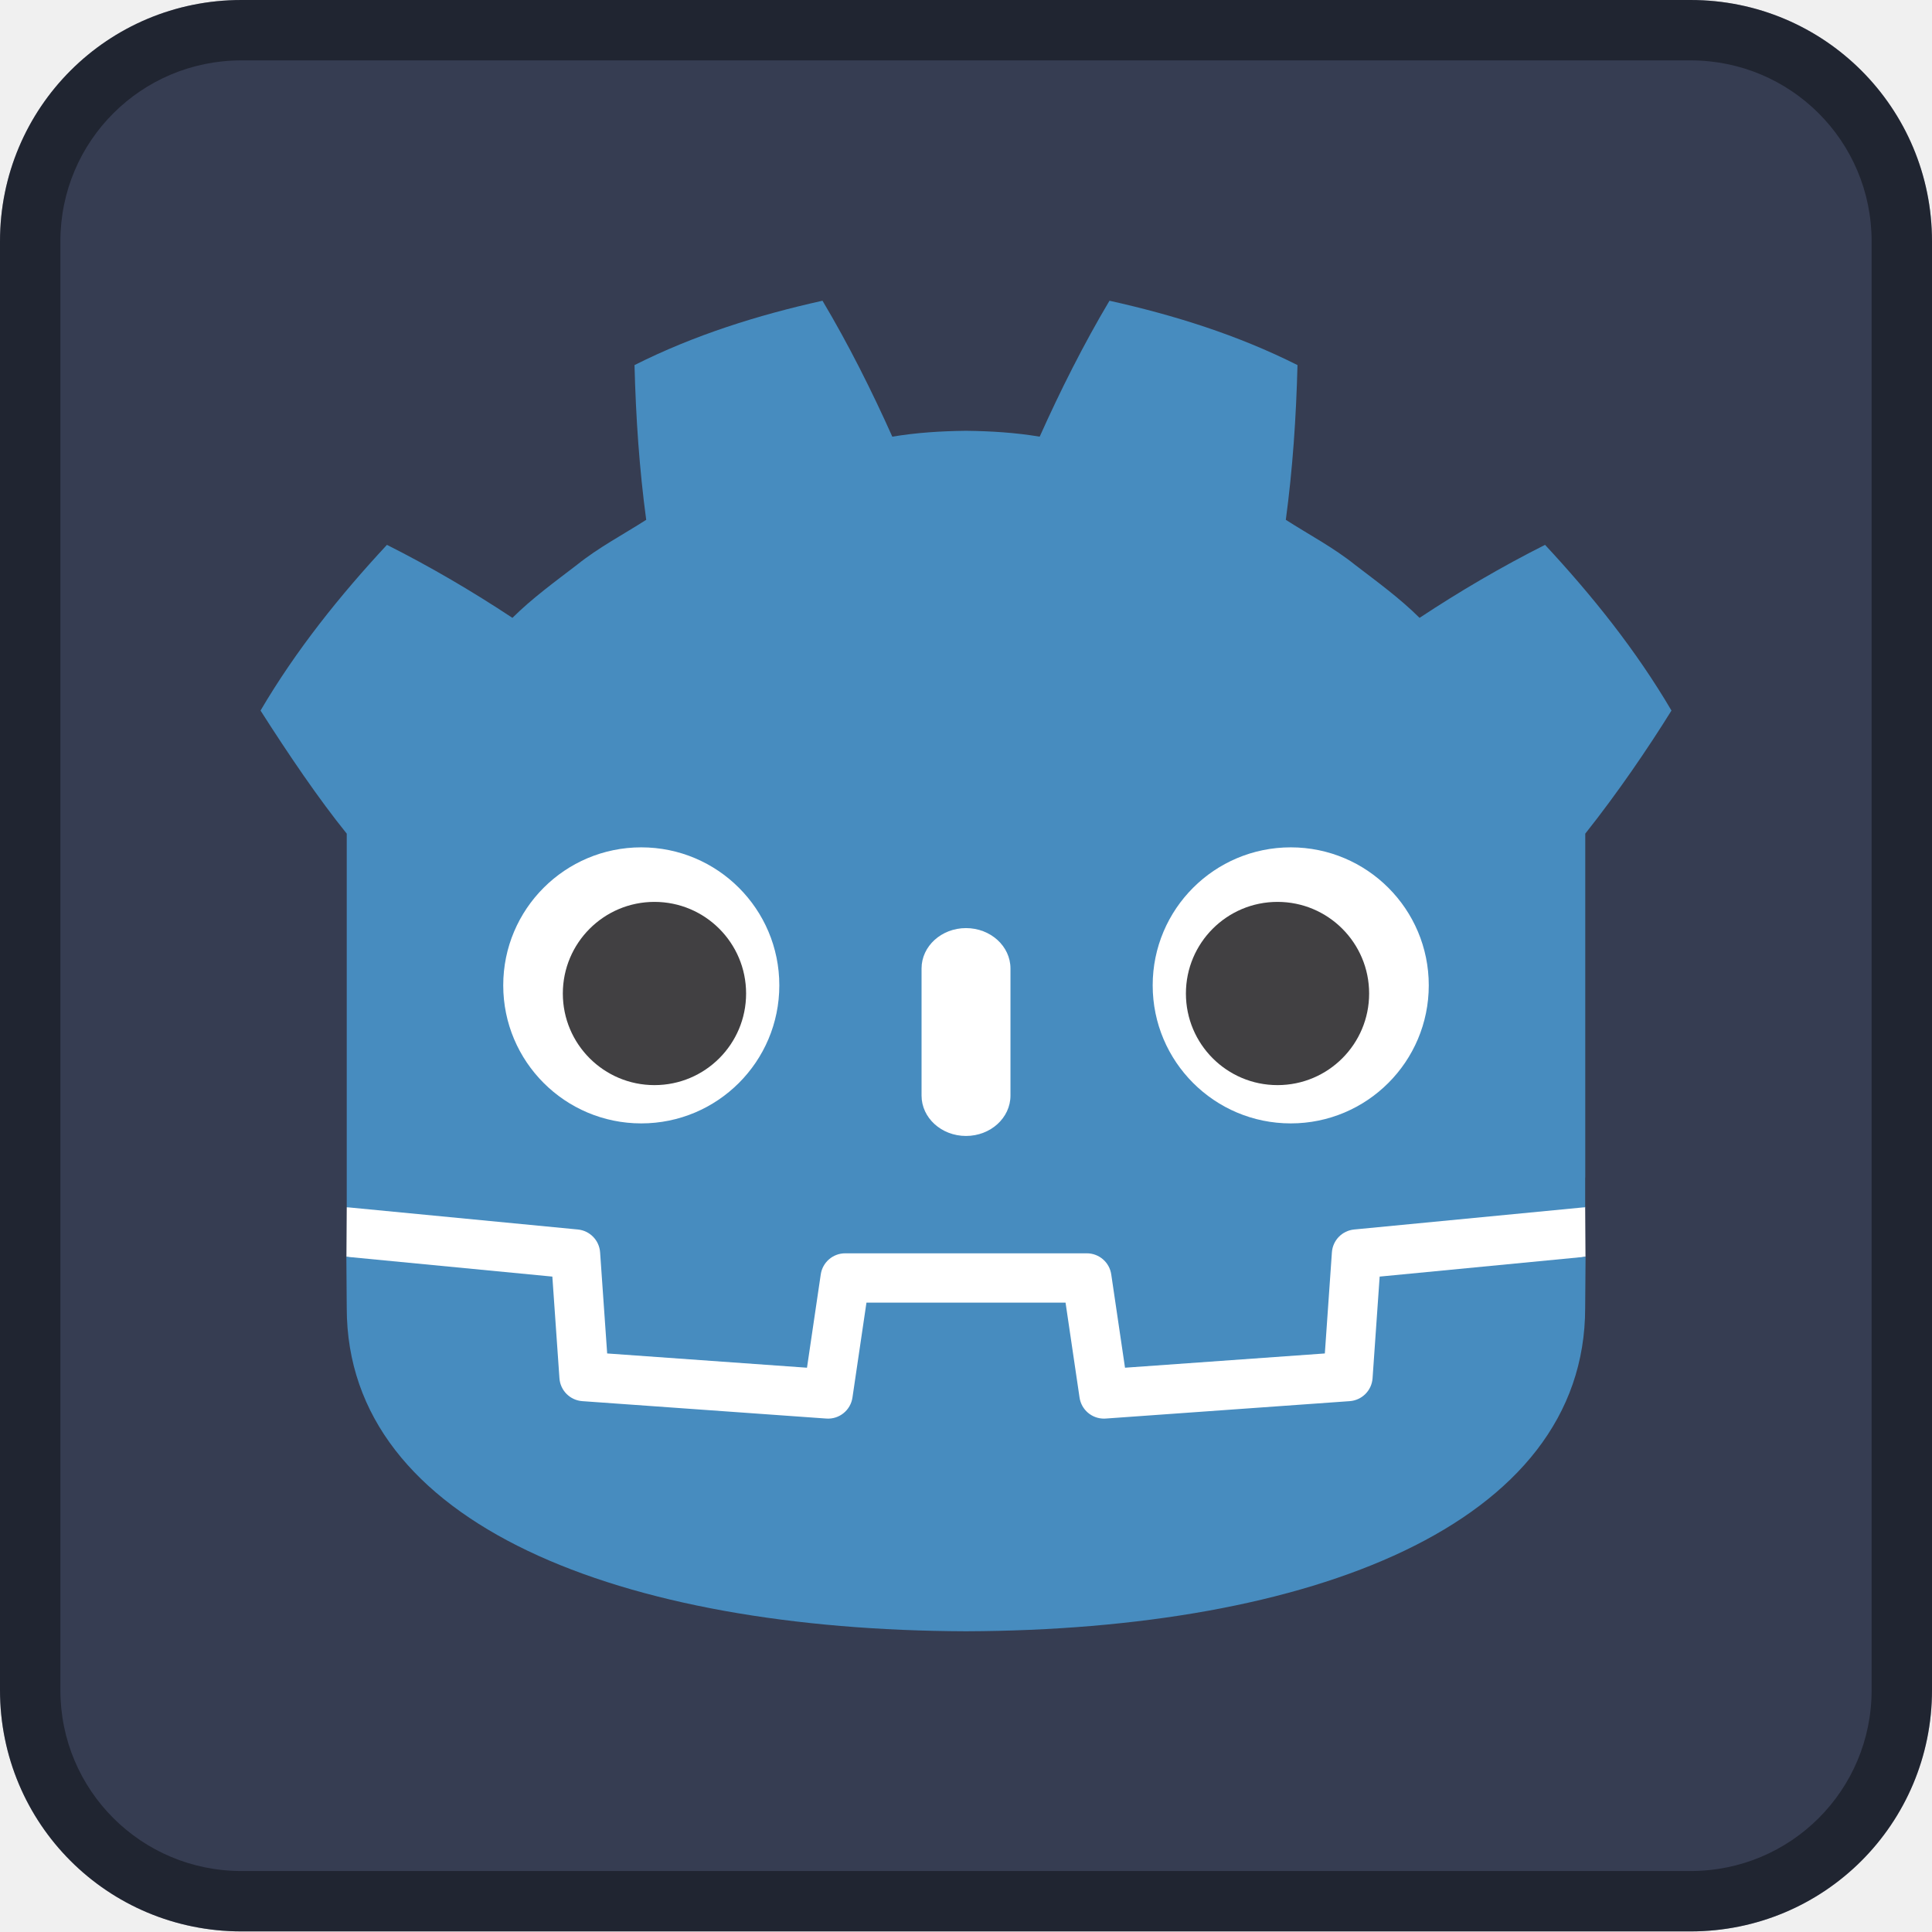
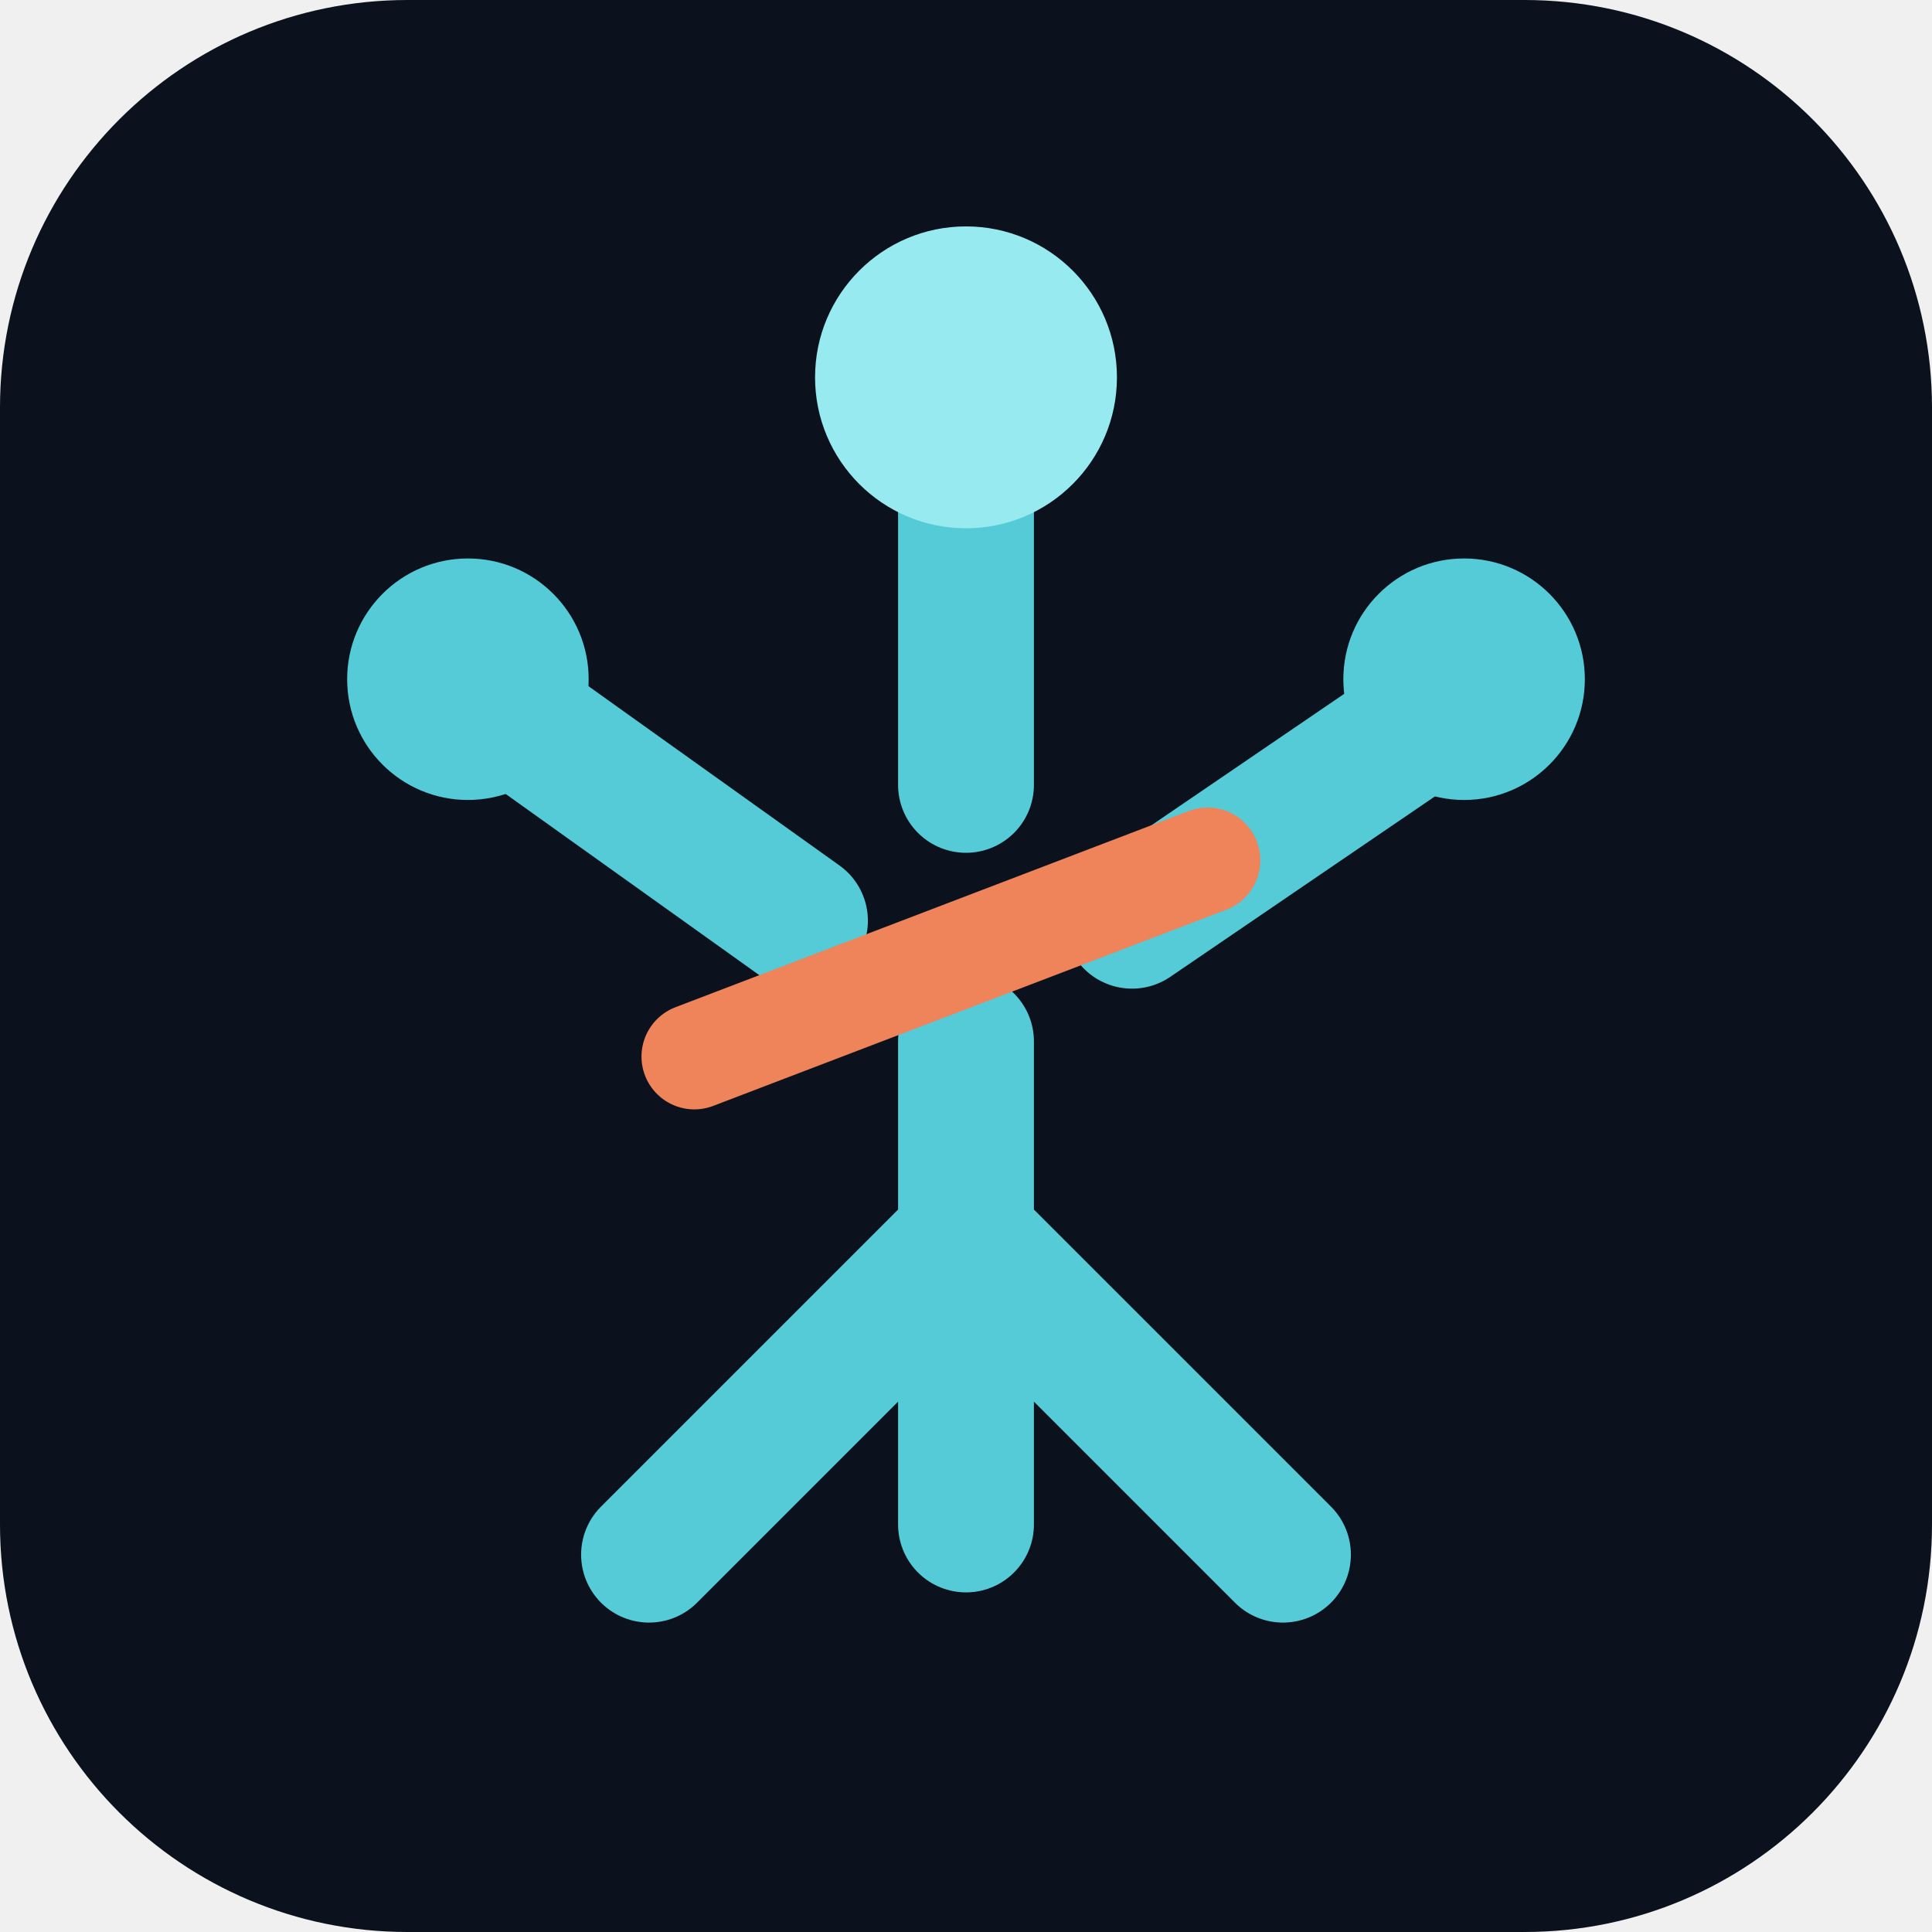
- <svg xmlns="http://www.w3.org/2000/svg" height="128" width="128">
-   <g transform="translate(32 32)">
-     <path d="m-16-32c-8.86 0-16 7.13-16 15.99v95.98c0 8.86 7.13 15.99 16 15.99h96c8.86 0 16-7.13 16-15.99v-95.98c0-8.85-7.14-15.99-16-15.99z" fill="#363d52" />
-     <path d="m-16-32c-8.86 0-16 7.13-16 15.99v95.98c0 8.86 7.13 15.99 16 15.99h96c8.86 0 16-7.13 16-15.99v-95.98c0-8.85-7.14-15.99-16-15.99zm0 4h96c6.64 0 12 5.35 12 11.99v95.98c0 6.64-5.35 11.99-12 11.99h-96c-6.64 0-12-5.35-12-11.99v-95.98c0-6.64 5.36-11.99 12-11.99z" fill-opacity=".4" />
-   </g>
-   <g stroke-width="9.927" transform="matrix(.1007308 0 0 .1007308 12.42592 2.256365)">
-     <path d="m0 0s-.325 1.994-.515 1.976l-36.182-3.491c-2.879-.278-5.115-2.574-5.317-5.459l-.994-14.247-27.992-1.997-1.904 12.912c-.424 2.872-2.932 5.037-5.835 5.037h-38.188c-2.902 0-5.41-2.165-5.834-5.037l-1.905-12.912-27.992 1.997-.994 14.247c-.202 2.886-2.438 5.182-5.317 5.46l-36.2 3.49c-.187.018-.324-1.978-.511-1.978l-.049-7.83 30.658-4.944 1.004-14.374c.203-2.91 2.551-5.263 5.463-5.472l38.551-2.75c.146-.01.29-.016.434-.016 2.897 0 5.401 2.166 5.825 5.038l1.959 13.286h28.005l1.959-13.286c.423-2.871 2.93-5.037 5.831-5.037.142 0 .284.005.423.015l38.556 2.75c2.911.209 5.26 2.562 5.463 5.472l1.003 14.374 30.645 4.966z" fill="#fff" transform="matrix(4.162611 0 0 -4.162611 919.2406 771.6719)" />
-     <path d="m0 0v-47.514-6.035-5.492c.108-.001.216-.005.323-.015l36.196-3.49c1.896-.183 3.382-1.709 3.514-3.609l1.116-15.978 31.574-2.253 2.175 14.747c.282 1.912 1.922 3.329 3.856 3.329h38.188c1.933 0 3.573-1.417 3.855-3.329l2.175-14.747 31.575 2.253 1.115 15.978c.133 1.9 1.618 3.425 3.514 3.609l36.182 3.49c.107.01.214.014.322.015v4.711l.015.005v54.325c5.097 6.416 9.923 13.494 13.621 19.449-5.651 9.62-12.575 18.217-19.976 26.182-6.864-3.455-13.531-7.369-19.828-11.534-3.151 3.132-6.7 5.694-10.186 8.372-3.425 2.751-7.285 4.768-10.946 7.118 1.09 8.117 1.629 16.108 1.846 24.448-9.446 4.754-19.519 7.906-29.708 10.17-4.068-6.837-7.788-14.241-11.028-21.479-3.842.642-7.702.88-11.567.926v.006c-.027 0-.052-.006-.075-.006-.024 0-.049.006-.073.006v-.006c-3.872-.046-7.729-.284-11.572-.926-3.238 7.238-6.956 14.642-11.03 21.479-10.184-2.264-20.258-5.416-29.703-10.17.216-8.34.755-16.331 1.848-24.448-3.668-2.35-7.523-4.367-10.949-7.118-3.481-2.678-7.036-5.24-10.188-8.372-6.297 4.165-12.962 8.079-19.828 11.534-7.401-7.965-14.321-16.562-19.974-26.182 4.443-6.974 9.208-13.983 13.621-19.449z" fill="#478cbf" transform="matrix(4.162611 0 0 -4.162611 104.6989 525.907)" />
-     <path d="m0 0-1.121-16.063c-.135-1.936-1.675-3.477-3.611-3.616l-38.555-2.751c-.094-.007-.188-.01-.281-.01-1.916 0-3.569 1.406-3.852 3.33l-2.211 14.994h-31.459l-2.211-14.994c-.297-2.018-2.101-3.469-4.133-3.32l-38.555 2.751c-1.936.139-3.476 1.68-3.611 3.616l-1.121 16.063-32.547 3.138c.015-3.498.06-7.33.06-8.093 0-34.374 43.605-50.896 97.781-51.086h.066.067c54.176.19 97.766 16.712 97.766 51.086 0 .777.047 4.593.063 8.093z" fill="#478cbf" transform="matrix(4.162611 0 0 -4.162611 784.0714 817.2428)" />
-     <path d="m0 0c0-12.052-9.765-21.815-21.813-21.815-12.042 0-21.81 9.763-21.81 21.815 0 12.044 9.768 21.802 21.81 21.802 12.048 0 21.813-9.758 21.813-21.802" fill="#fff" transform="matrix(4.162611 0 0 -4.162611 389.2148 625.671)" />
-     <path d="m0 0c0-7.994-6.479-14.473-14.479-14.473-7.996 0-14.479 6.479-14.479 14.473s6.483 14.479 14.479 14.479c8 0 14.479-6.485 14.479-14.479" fill="#414042" transform="matrix(4.162611 0 0 -4.162611 367.3669 631.0568)" />
-     <path d="m0 0c-3.878 0-7.021 2.858-7.021 6.381v20.081c0 3.52 3.143 6.381 7.021 6.381s7.028-2.861 7.028-6.381v-20.081c0-3.523-3.15-6.381-7.028-6.381" fill="#fff" transform="matrix(4.162611 0 0 -4.162611 511.9934 724.7395)" />
-     <path d="m0 0c0-12.052 9.765-21.815 21.815-21.815 12.041 0 21.808 9.763 21.808 21.815 0 12.044-9.767 21.802-21.808 21.802-12.05 0-21.815-9.758-21.815-21.802" fill="#fff" transform="matrix(4.162611 0 0 -4.162611 634.7871 625.671)" />
-     <path d="m0 0c0-7.994 6.477-14.473 14.471-14.473 8.002 0 14.479 6.479 14.479 14.473s-6.477 14.479-14.479 14.479c-7.994 0-14.471-6.485-14.471-14.479" fill="#414042" transform="matrix(4.162611 0 0 -4.162611 656.6406 631.0568)" />
-   </g>
+ <svg xmlns="http://www.w3.org/2000/svg" width="128" height="128" viewBox="0 0 128 128">
+   <rect width="128" height="128" rx="27" fill="#0b121d" />
+   <path d="M64 25v27M64 69v32M32 46l21 15M75 61l22-15M64 82L43 103M64 82l21 21" fill="none" stroke="#54cbd6" stroke-width="9" stroke-linecap="round" />
+   <circle cx="64" cy="25" r="10" fill="#97eaf0" />
+   <circle cx="31" cy="45" r="8" fill="#54cbd6" />
+   <circle cx="97" cy="45" r="8" fill="#54cbd6" />
+   <path d="M46 70l34-13" stroke="#ef8359" stroke-width="7" stroke-linecap="round" />
</svg>
